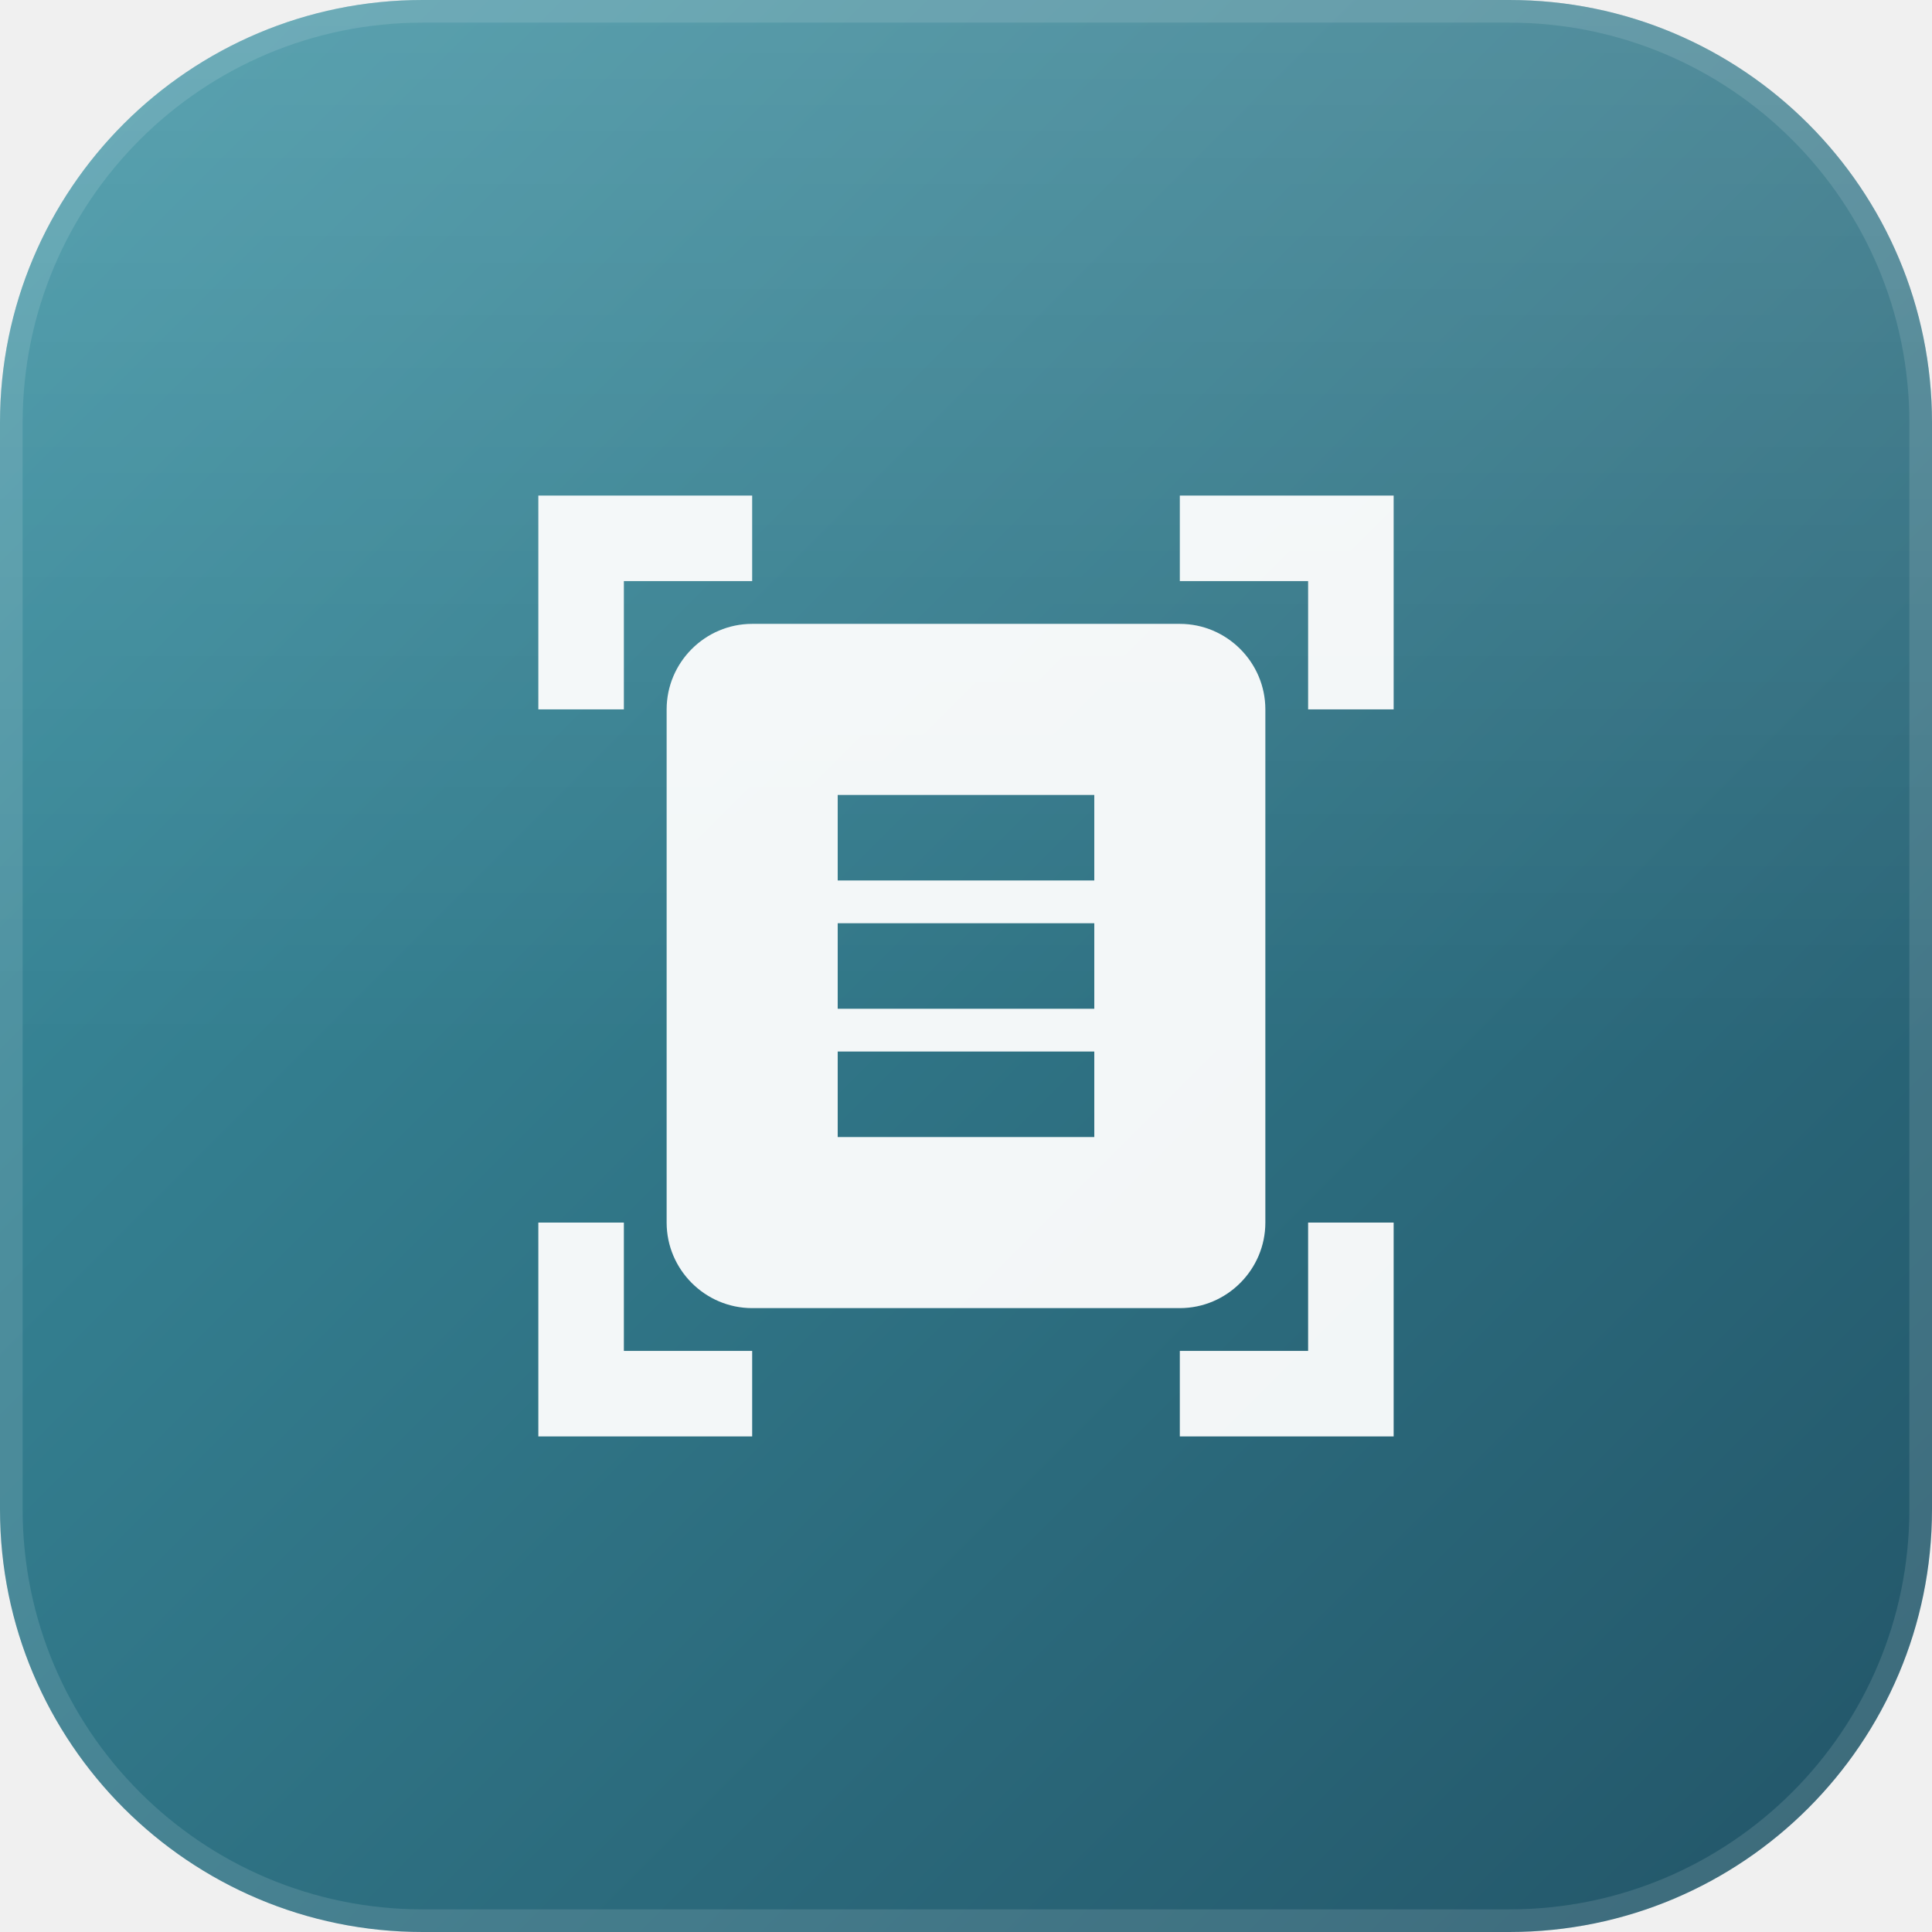
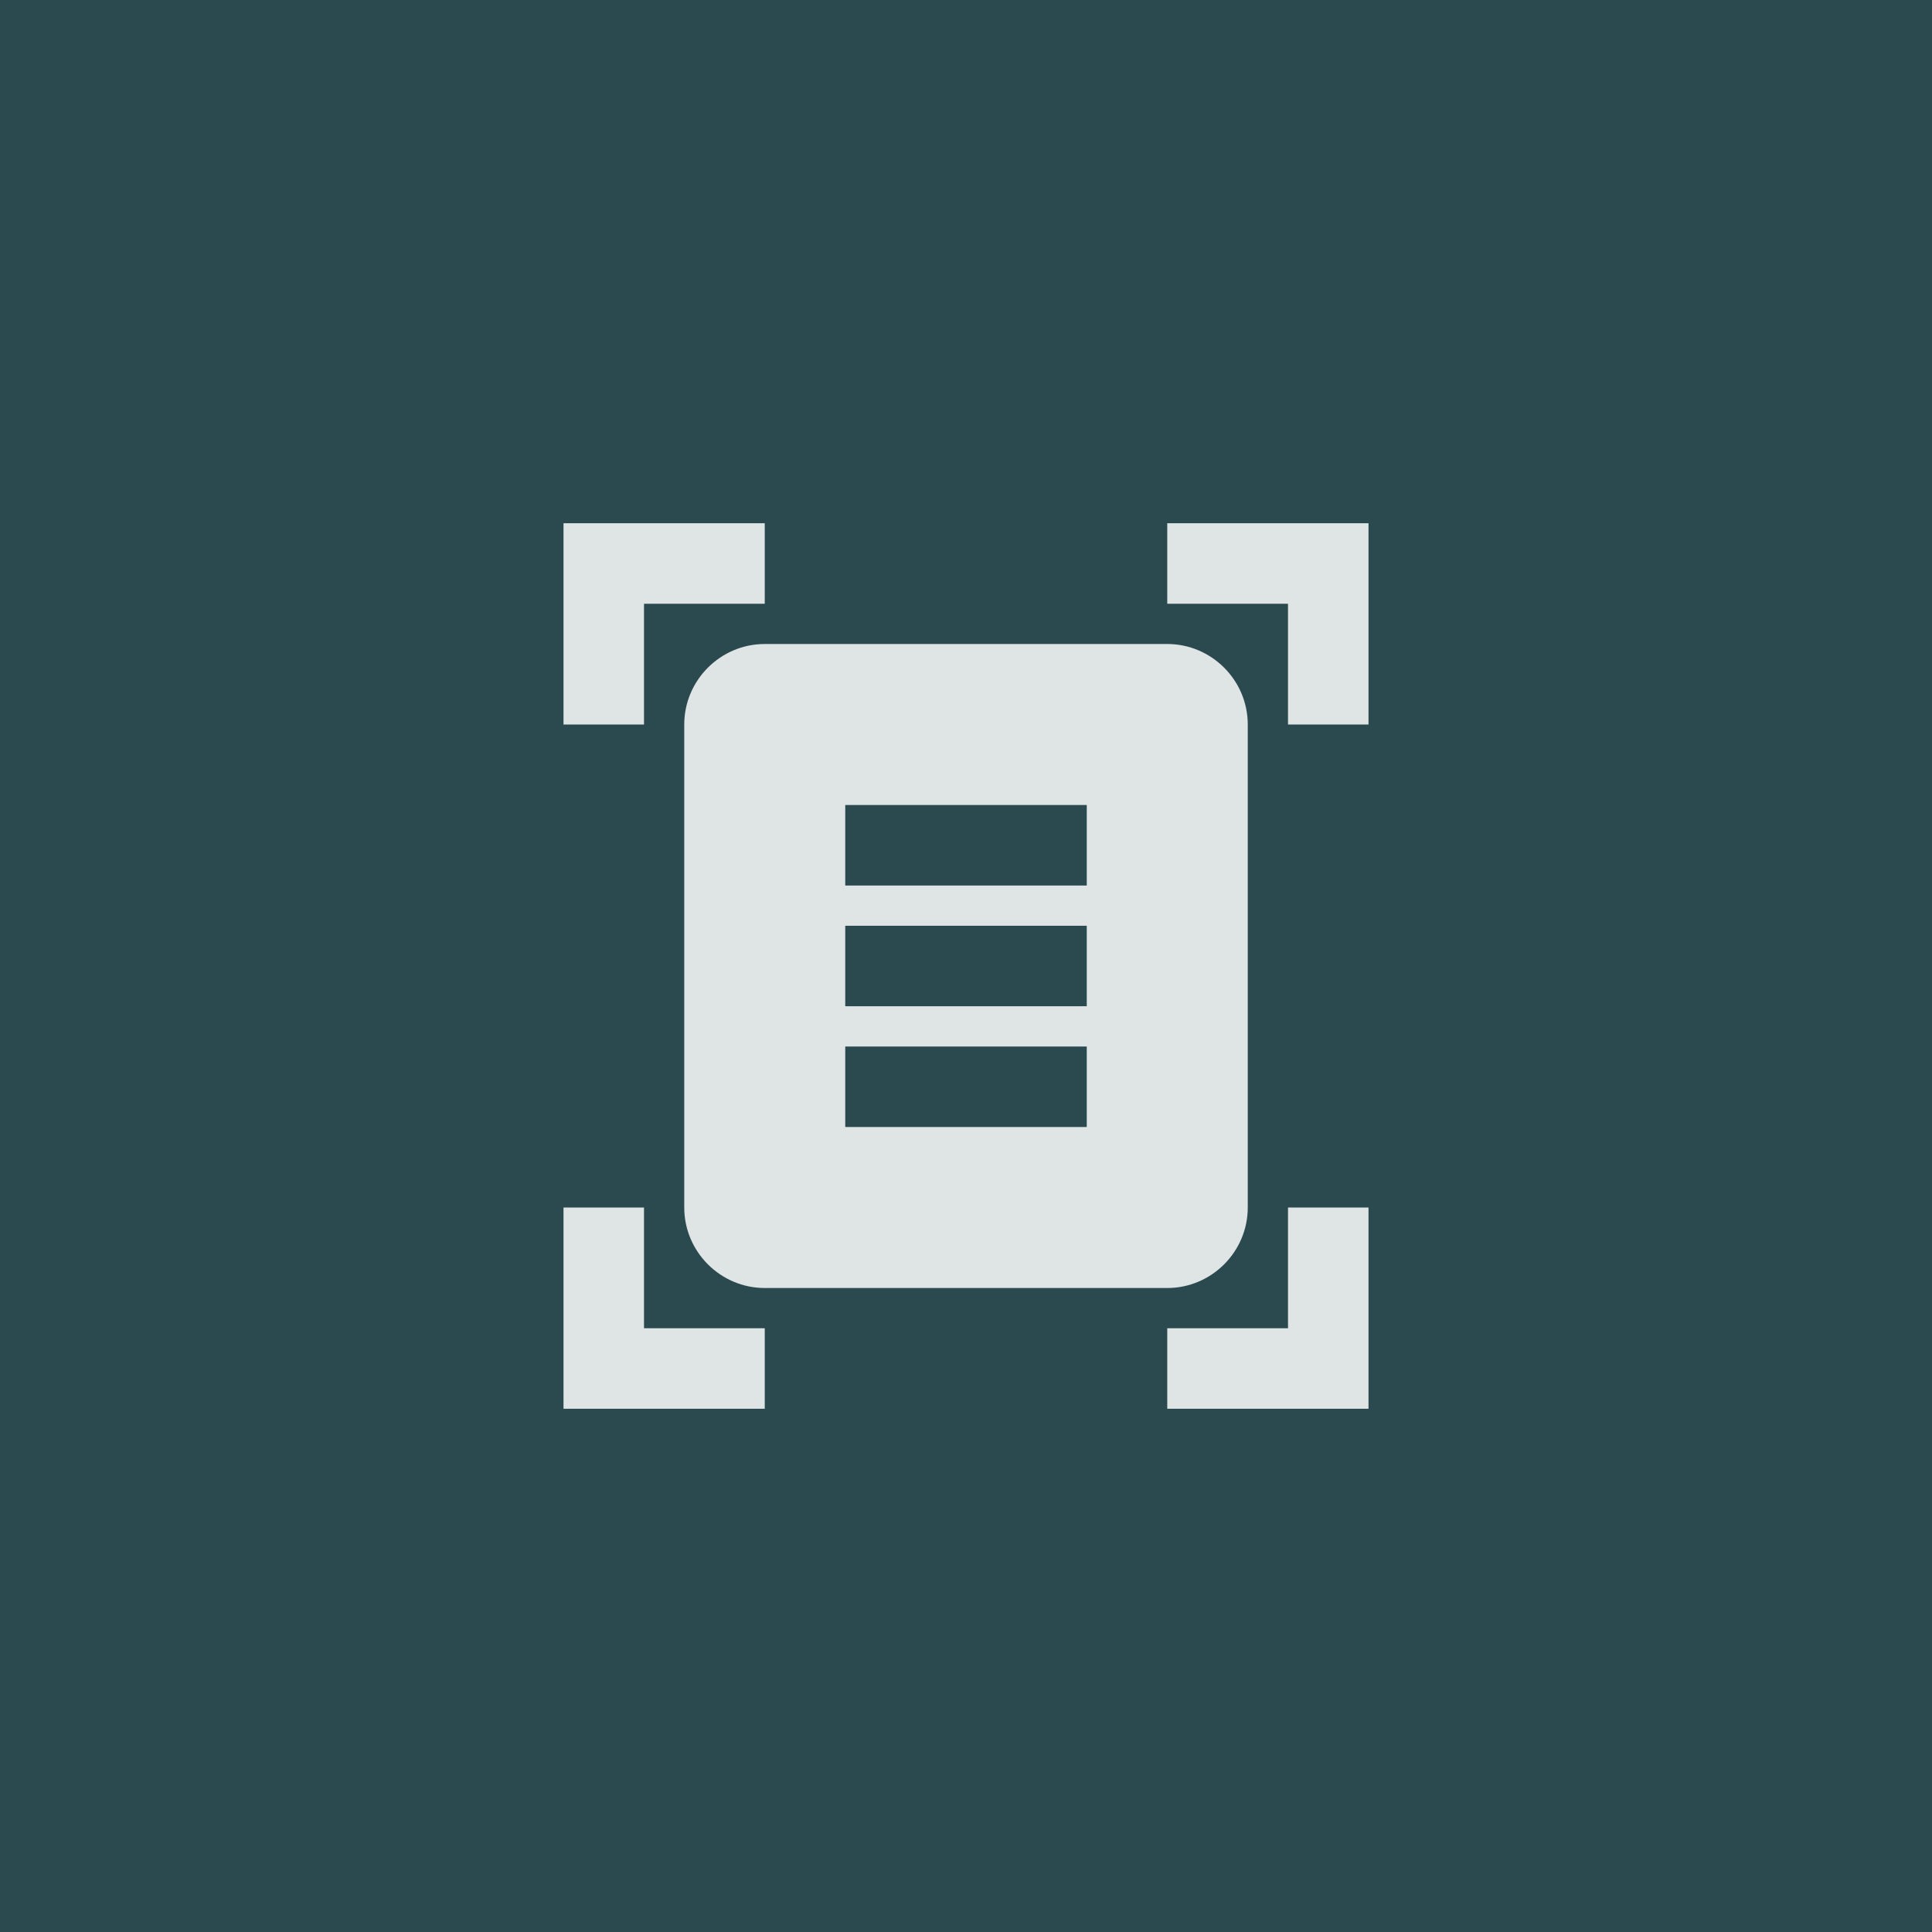
<svg xmlns="http://www.w3.org/2000/svg" viewBox="0 0 128 128" width="128" height="128">
-   <defs>
-     <linearGradient id="bg" x1="0" y1="0" x2="1" y2="1">
-       <stop offset="0" stop-color="hsl(189 46% 44%)" />
-       <stop offset="1" stop-color="hsl(197 50% 27%)" />
-     </linearGradient>
-     <linearGradient id="sheen" x1="0" y1="0" x2="0" y2="1">
-       <stop offset="0" stop-color="#fff" stop-opacity=".16" />
-       <stop offset=".55" stop-color="#fff" stop-opacity="0" />
-     </linearGradient>
-   </defs>
-   <rect width="128" height="128" rx="28" fill="url(#bg)" />
-   <rect width="128" height="128" rx="28" fill="url(#sheen)" />
-   <rect x=".75" y=".75" width="126.5" height="126.5" rx="27.25" fill="none" stroke="#fff" stroke-opacity=".12" stroke-width="1.5" />
-   <g transform="translate(30 30) scale(2.8333)" fill="#fff" fill-opacity=".94">
+   <rect width="128" height="128" fill="#2B4A4F" />
+   <g transform="translate(32 32) scale(2.6667)" fill="#fff" fill-opacity=".85">
    <path d="M7 3H4v3H2V1h5zm15 3V1h-5v2h3v3zM7 21H4v-3H2v5h5zm13-3v3h-3v2h5v-5zm-1 0c0 1.1-.9 2-2 2H7c-1.1 0-2-.9-2-2V6c0-1.1.9-2 2-2h10c1.1 0 2 .9 2 2zM15 8H9v2h6zm0 3H9v2h6zm0 3H9v2h6z" />
  </g>
</svg>
